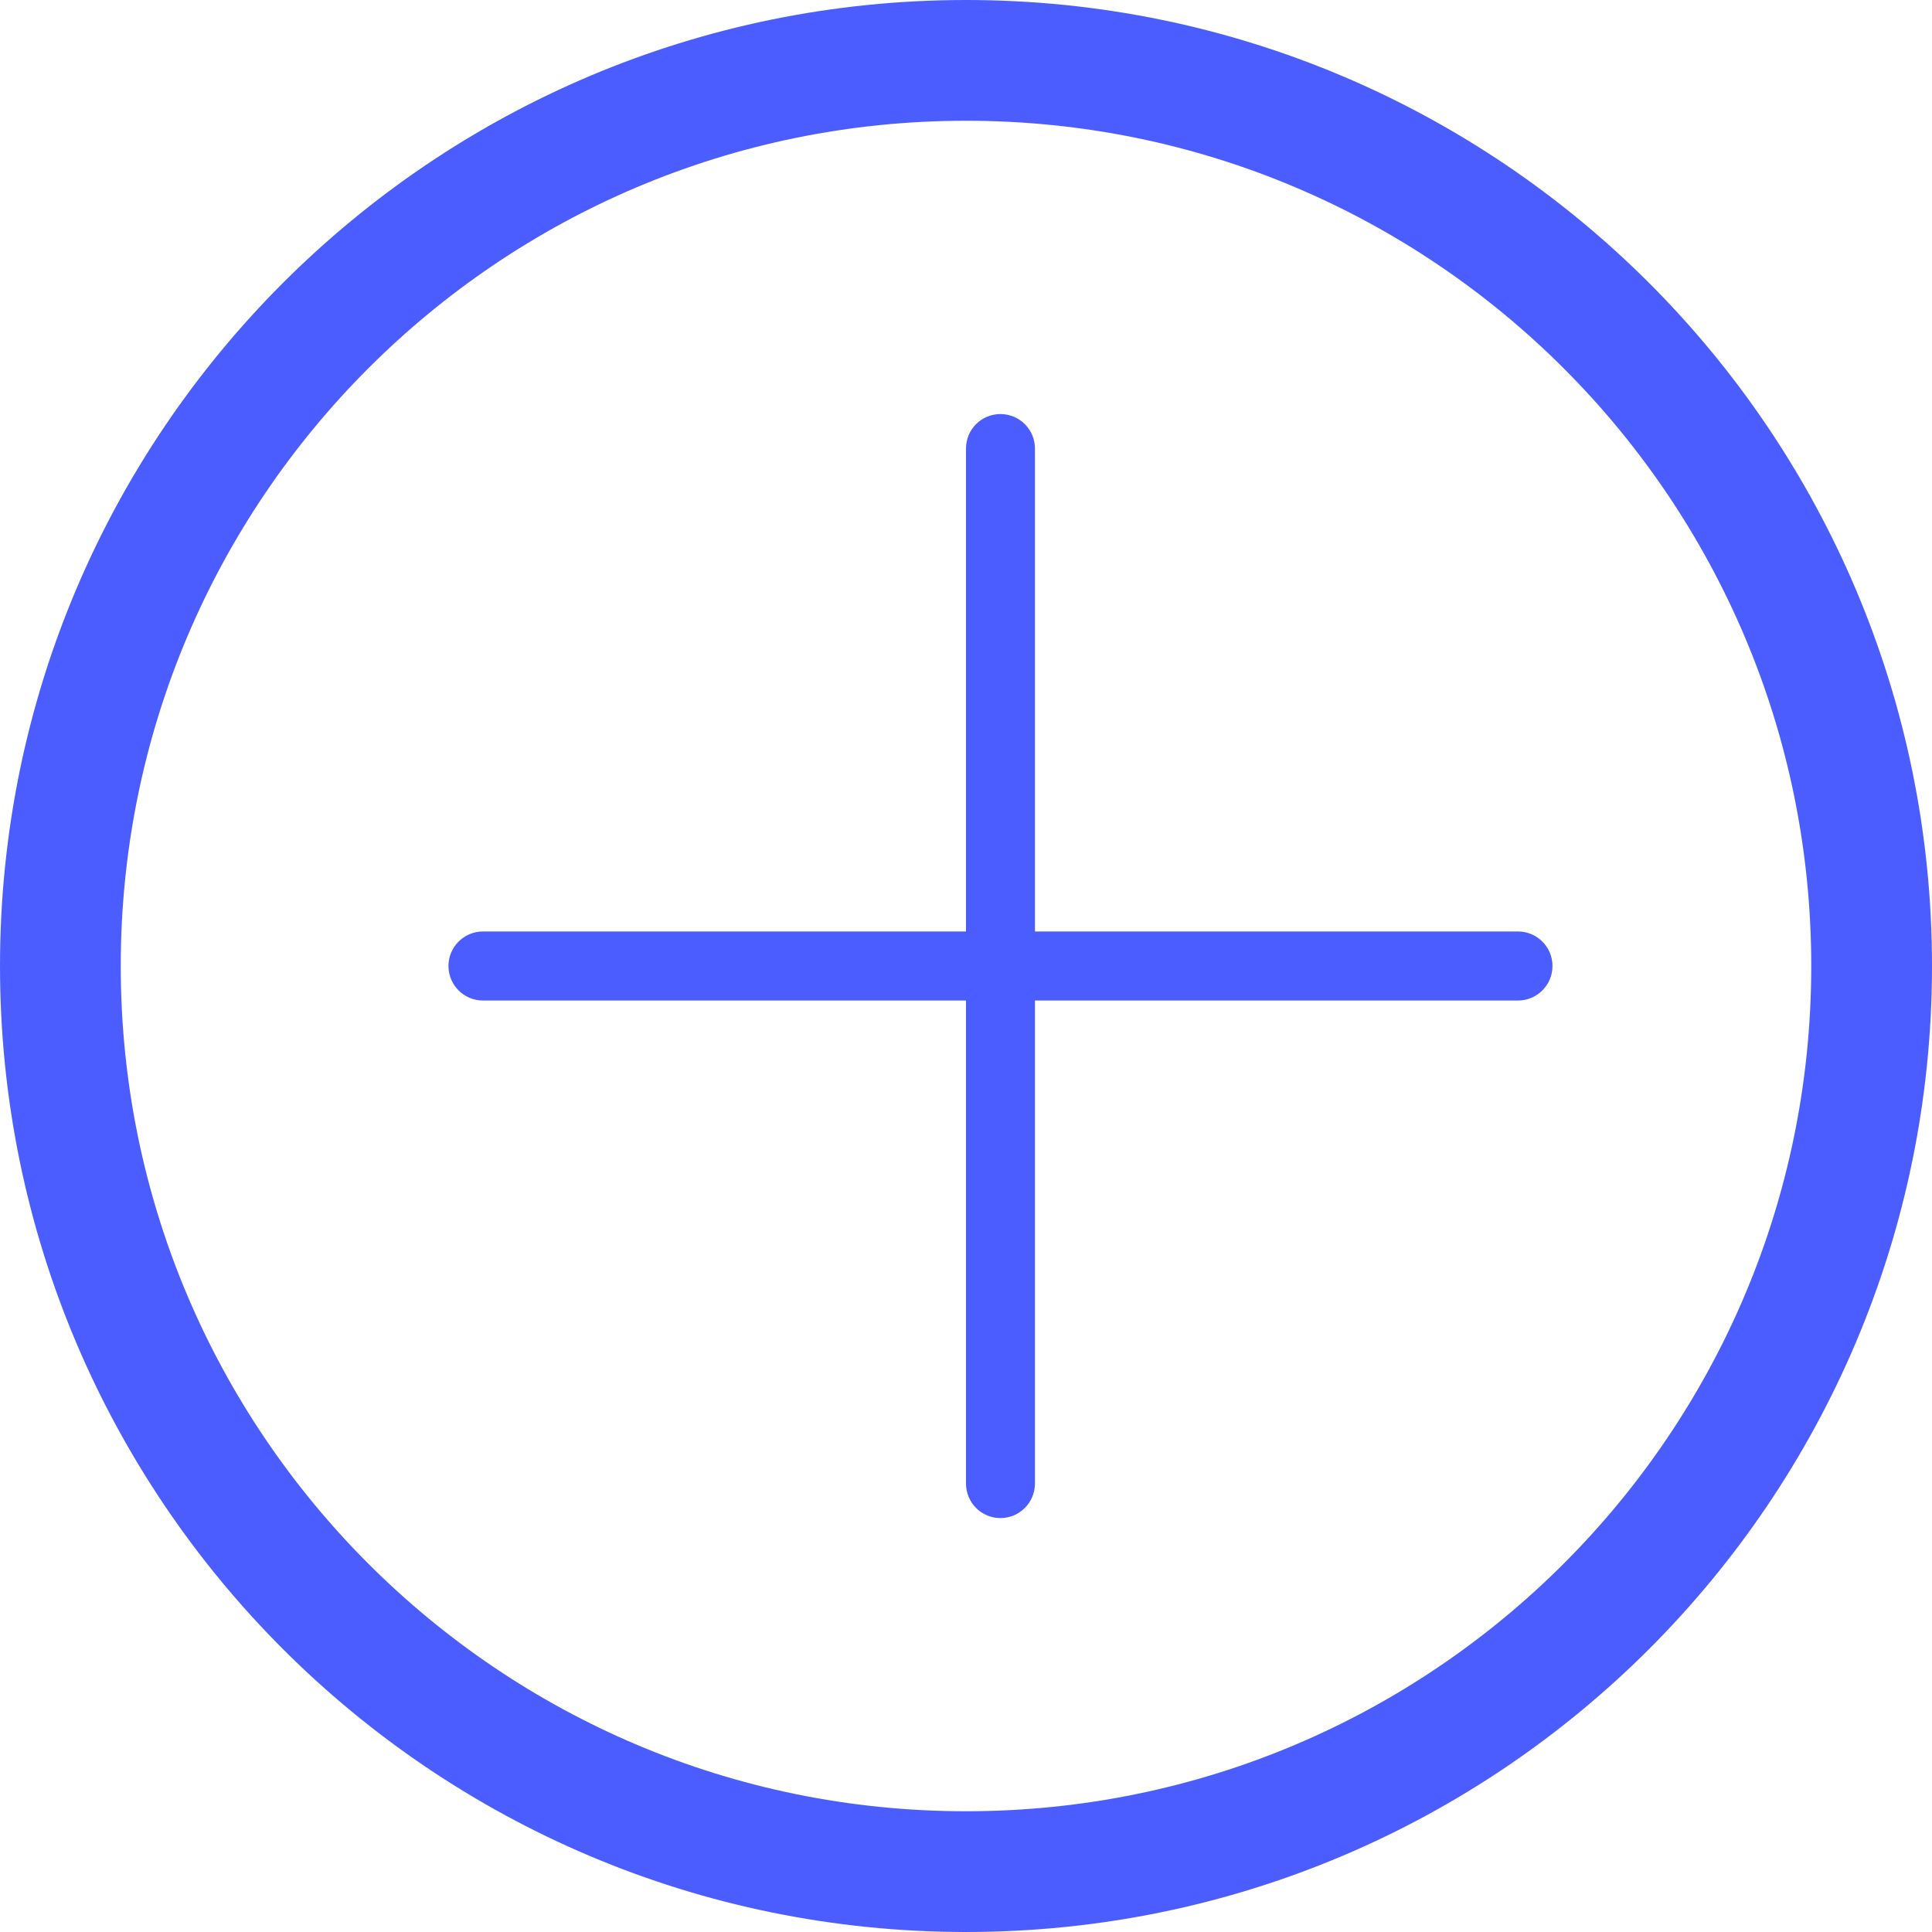
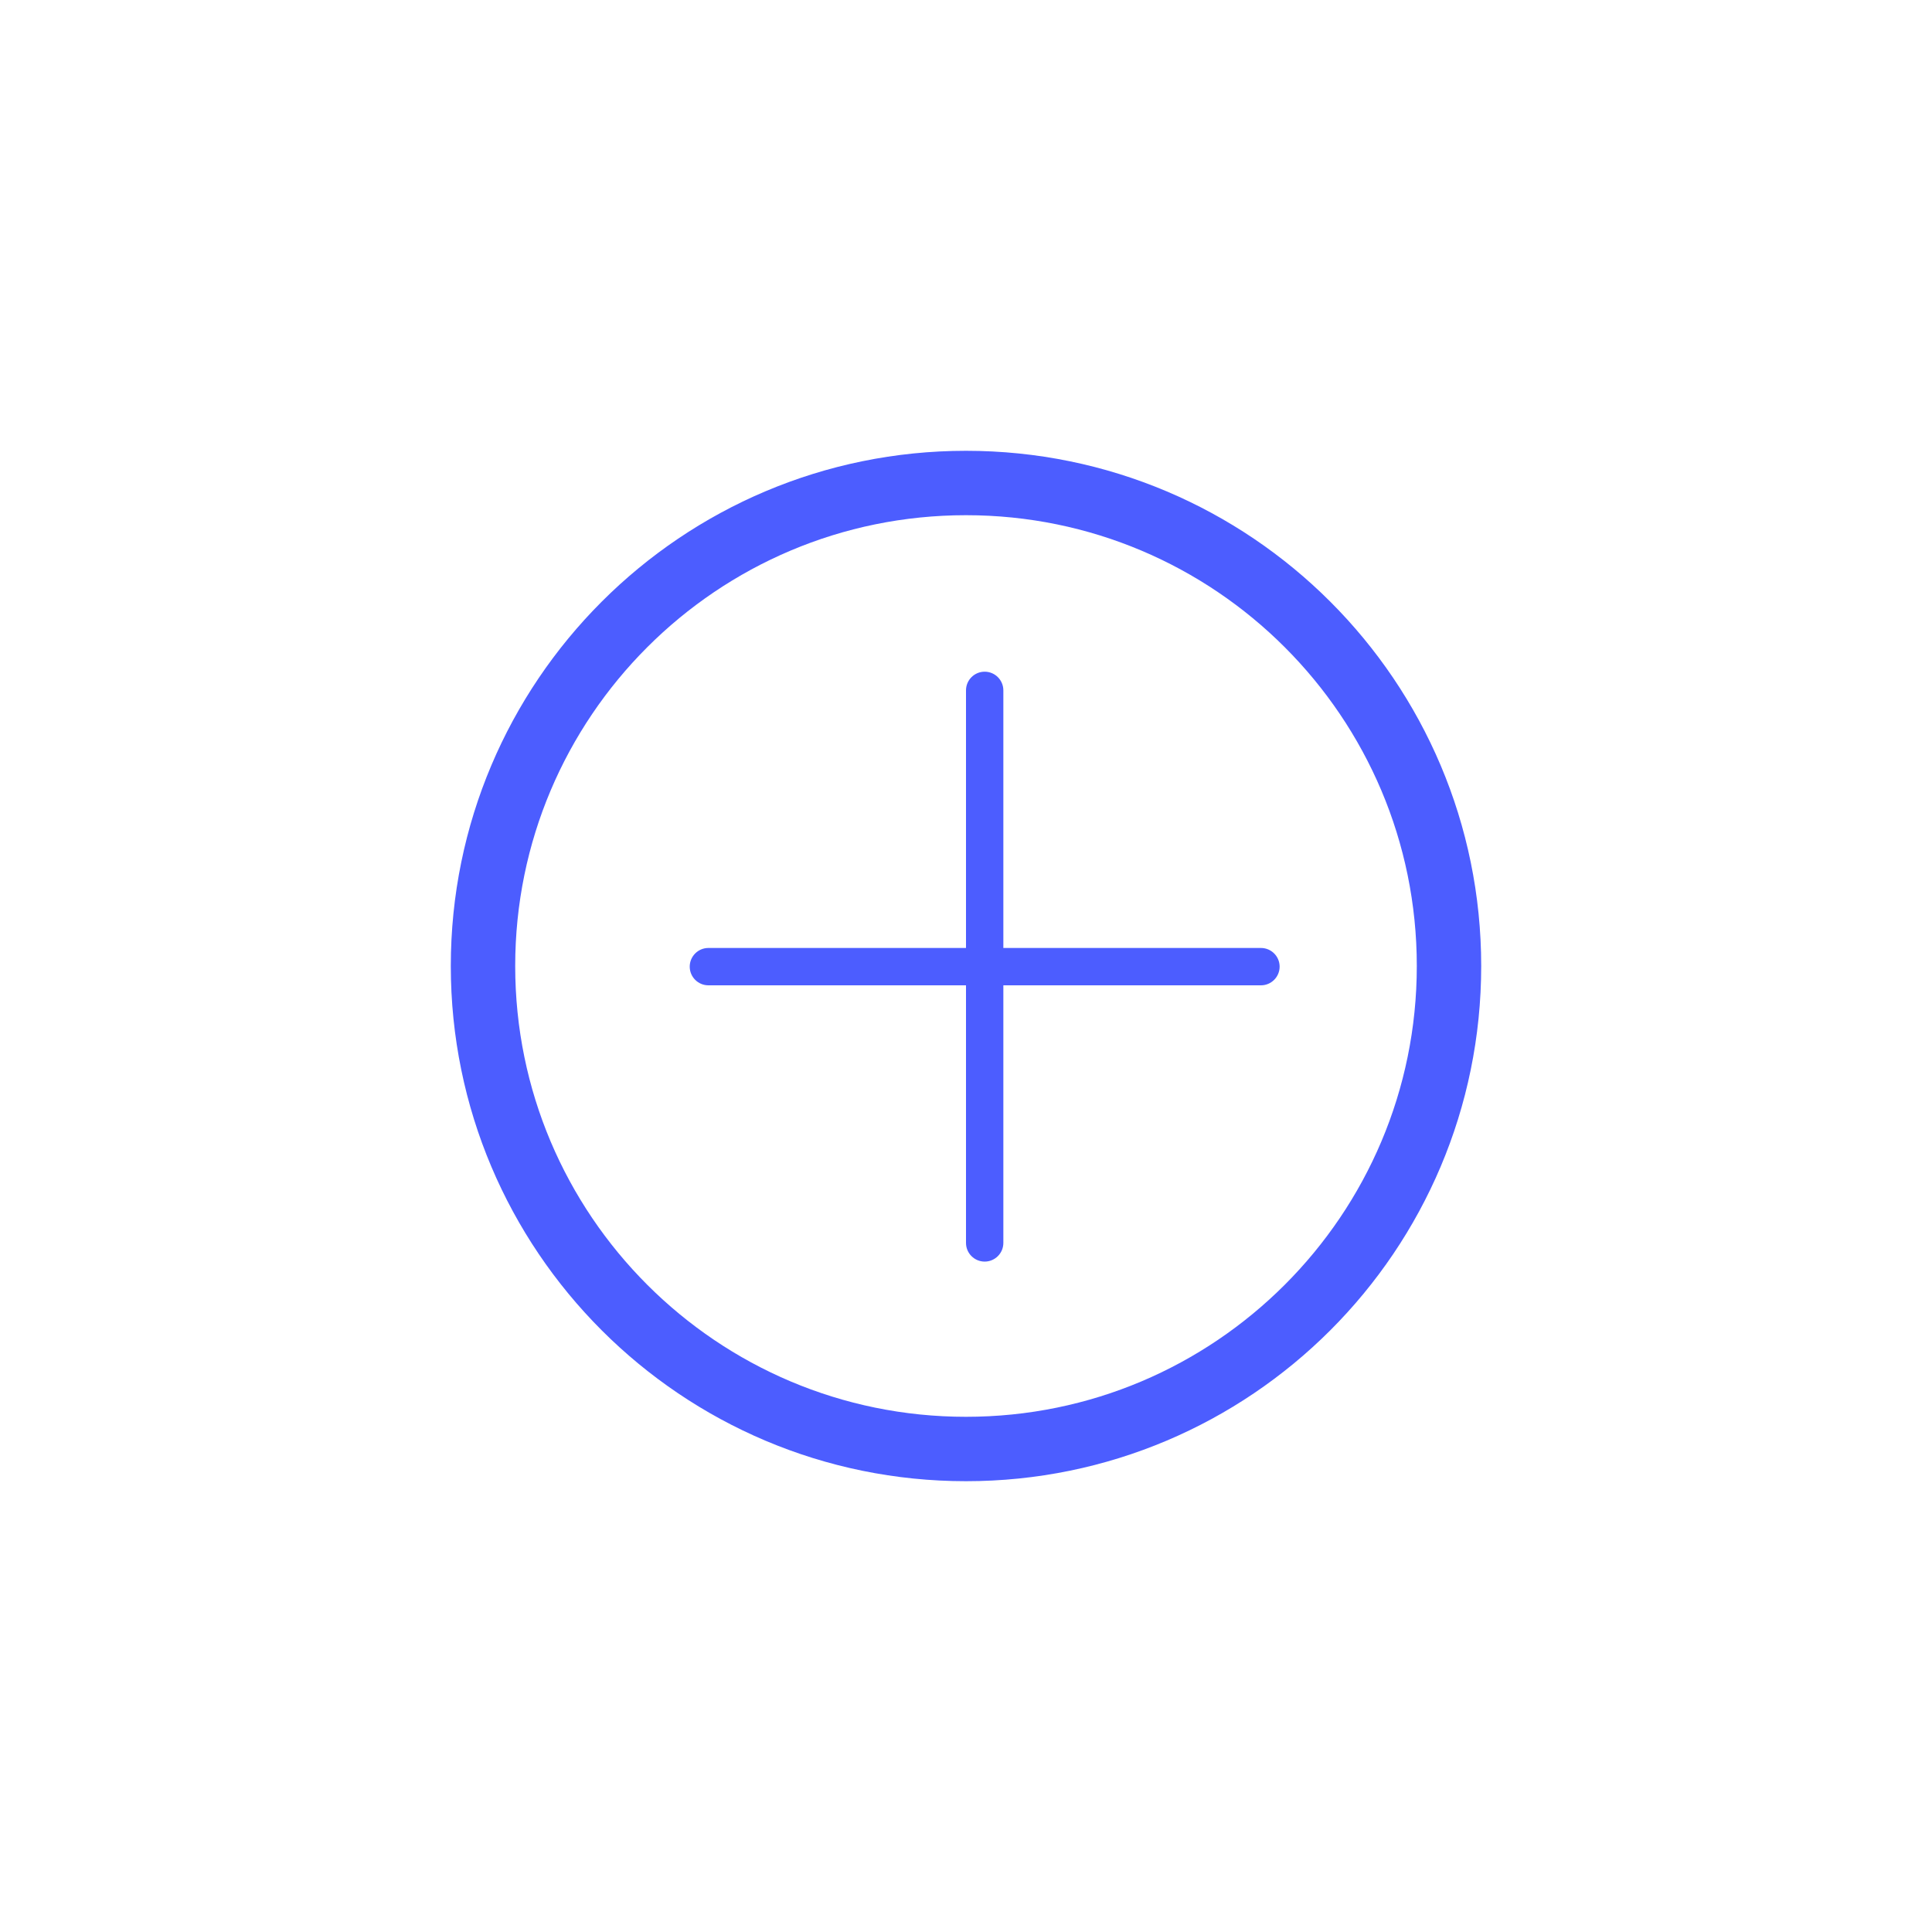
- <svg xmlns="http://www.w3.org/2000/svg" width="16" height="16" viewBox="0 0 16 16" fill="none">
-   <circle cx="8" cy="8" r="7.5" stroke="#4C5DFF" />
-   <path fill-rule="evenodd" clip-rule="evenodd" d="M8.285 3.429C8.127 3.429 8 3.557 8 3.714V7.714H4C3.842 7.714 3.714 7.842 3.714 8C3.714 8.158 3.842 8.286 4 8.286H8V12.286C8 12.444 8.127 12.572 8.285 12.572C8.443 12.572 8.571 12.444 8.571 12.286V8.286H12.571C12.729 8.286 12.857 8.158 12.857 8C12.857 7.842 12.729 7.714 12.571 7.714H8.571V3.714C8.571 3.557 8.443 3.429 8.285 3.429Z" fill="#4C5DFF" />
+ <svg xmlns="http://www.w3.org/2000/svg" viewBox="0 0 30 30">
+   <circle cx="15" cy="15" r="7.5" fill="none" stroke="#4c5dff" />
+   <path d="M15.29,10.43c-.16,0-.29,.13-.29,.29v4h-4c-.16,0-.29,.13-.29,.29s.13,.29,.29,.29h4v4c0,.16,.13,.29,.29,.29s.29-.13,.29-.29v-4h4c.16,0,.29-.13,.29-.29s-.13-.29-.29-.29h-4v-4c0-.16-.13-.29-.29-.29Z" fill="#4c5dff" fill-rule="evenodd" />
</svg>
